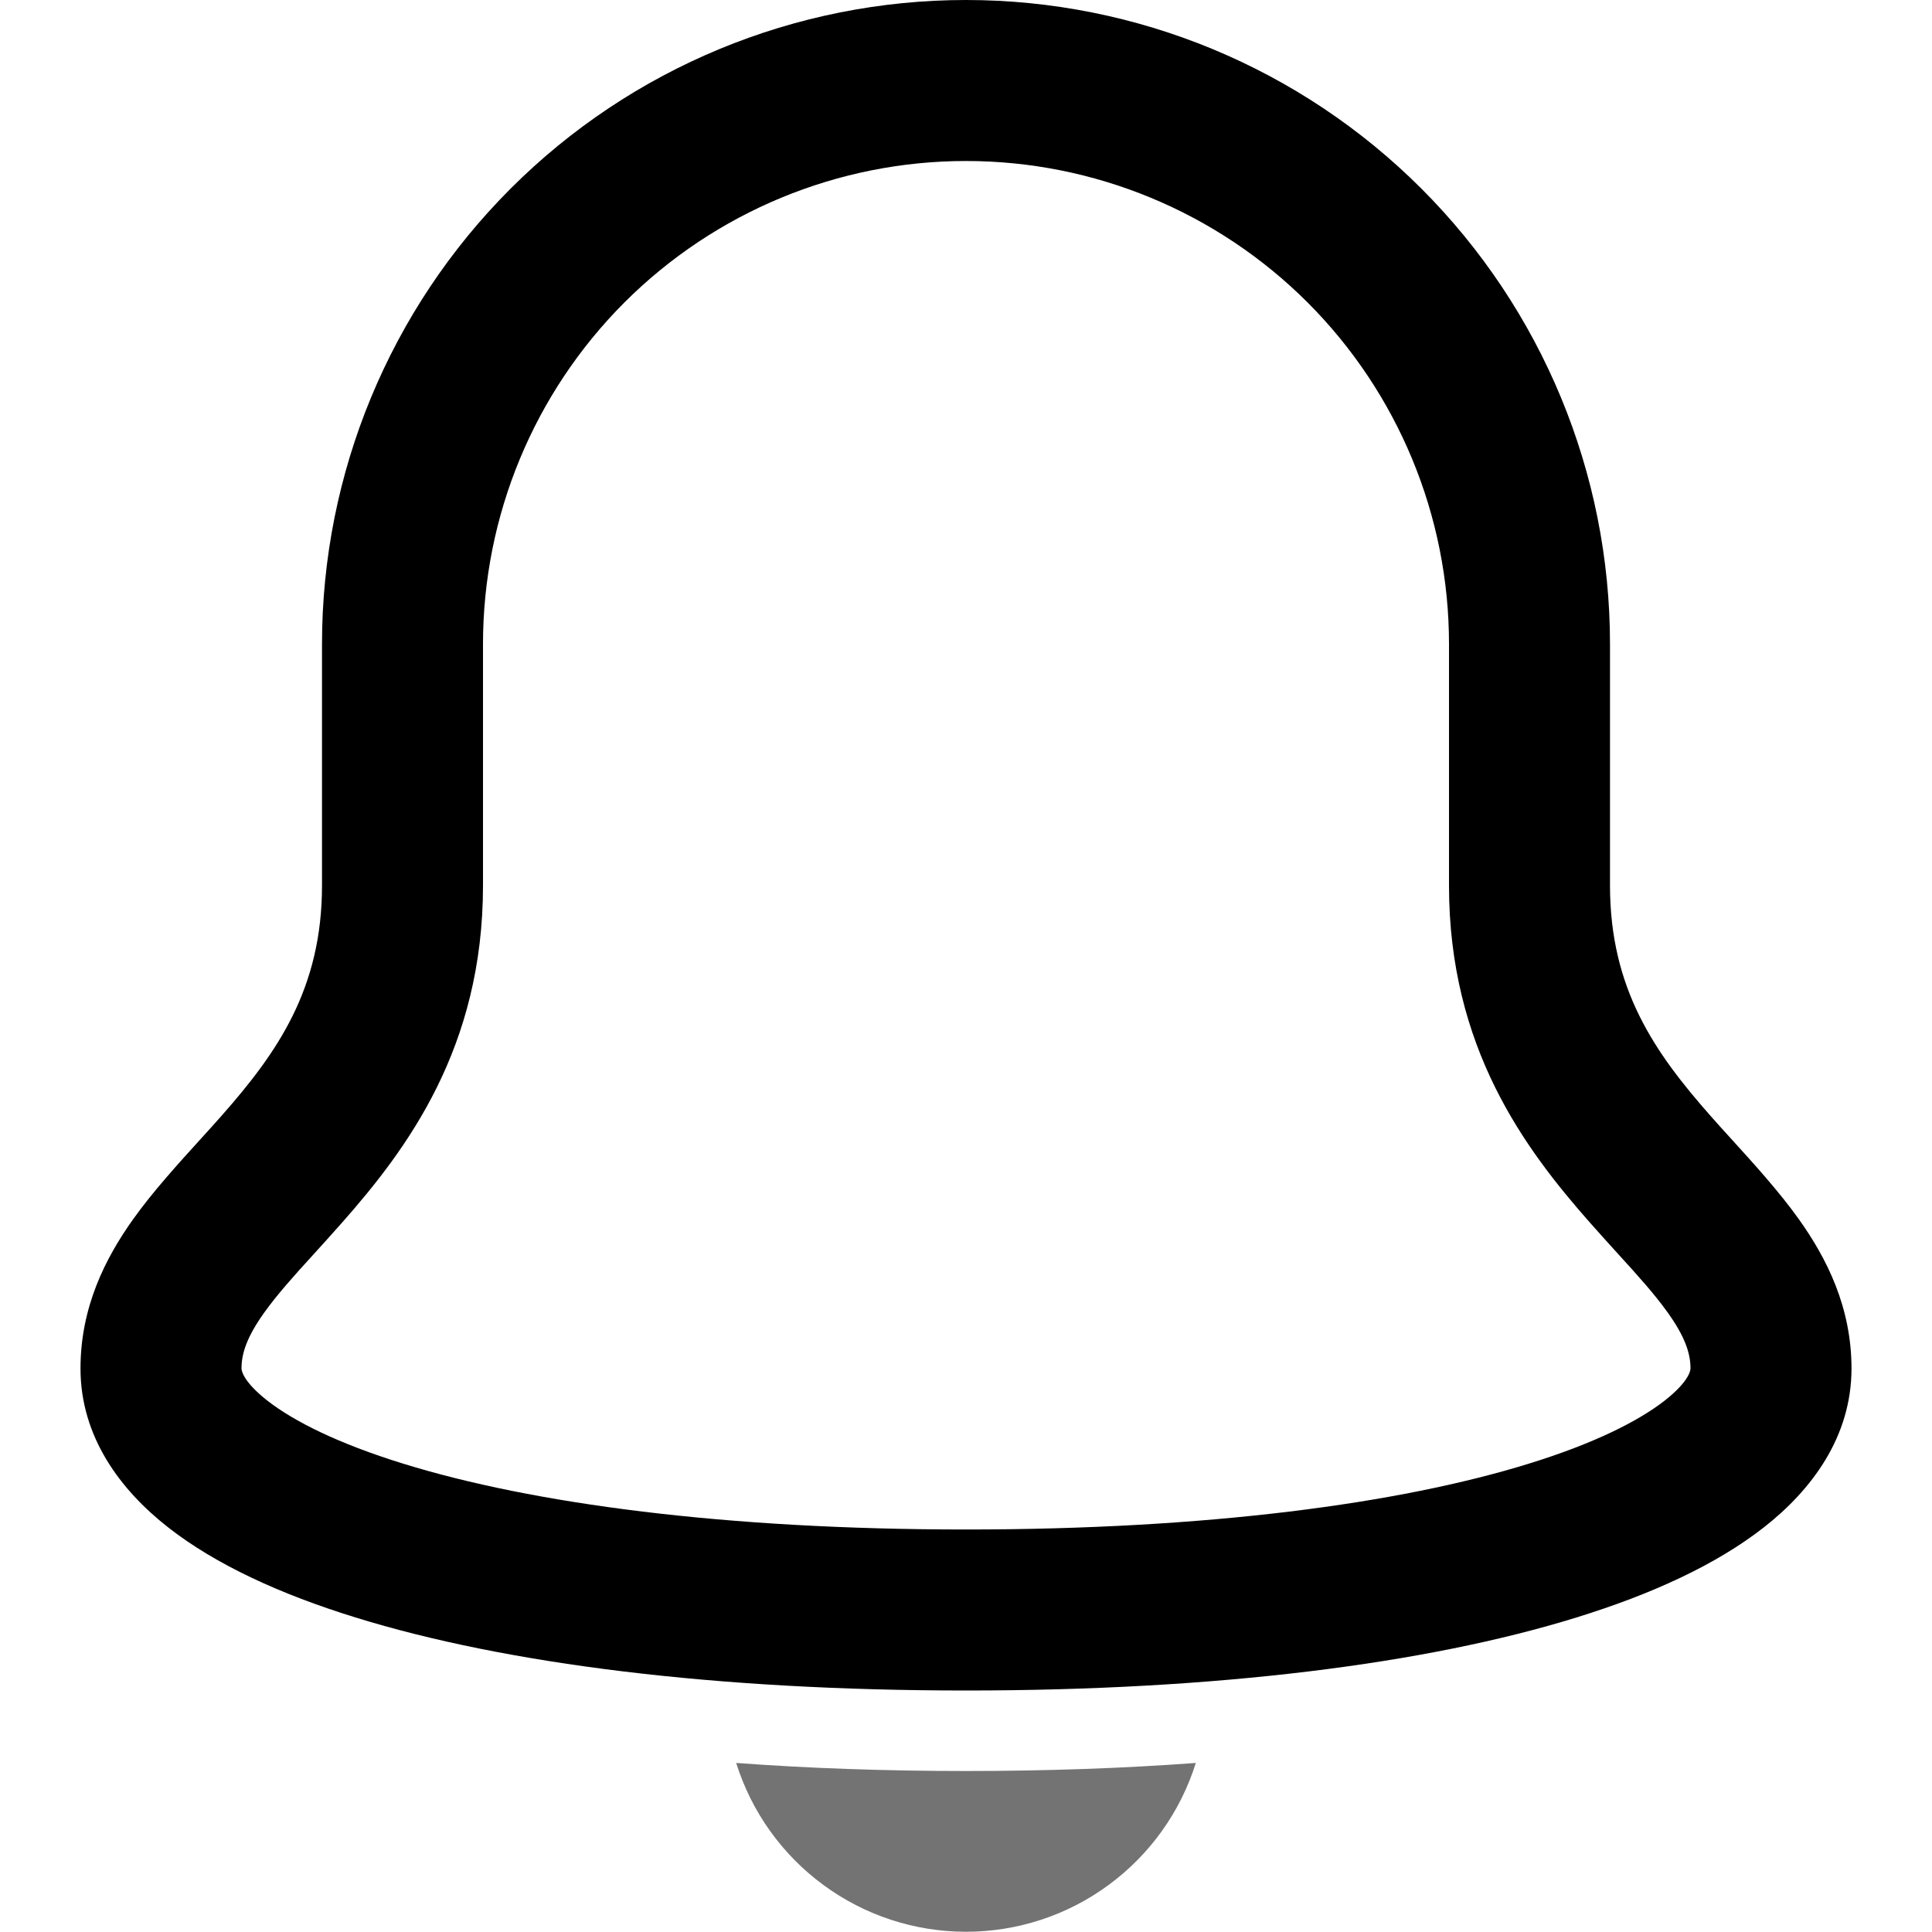
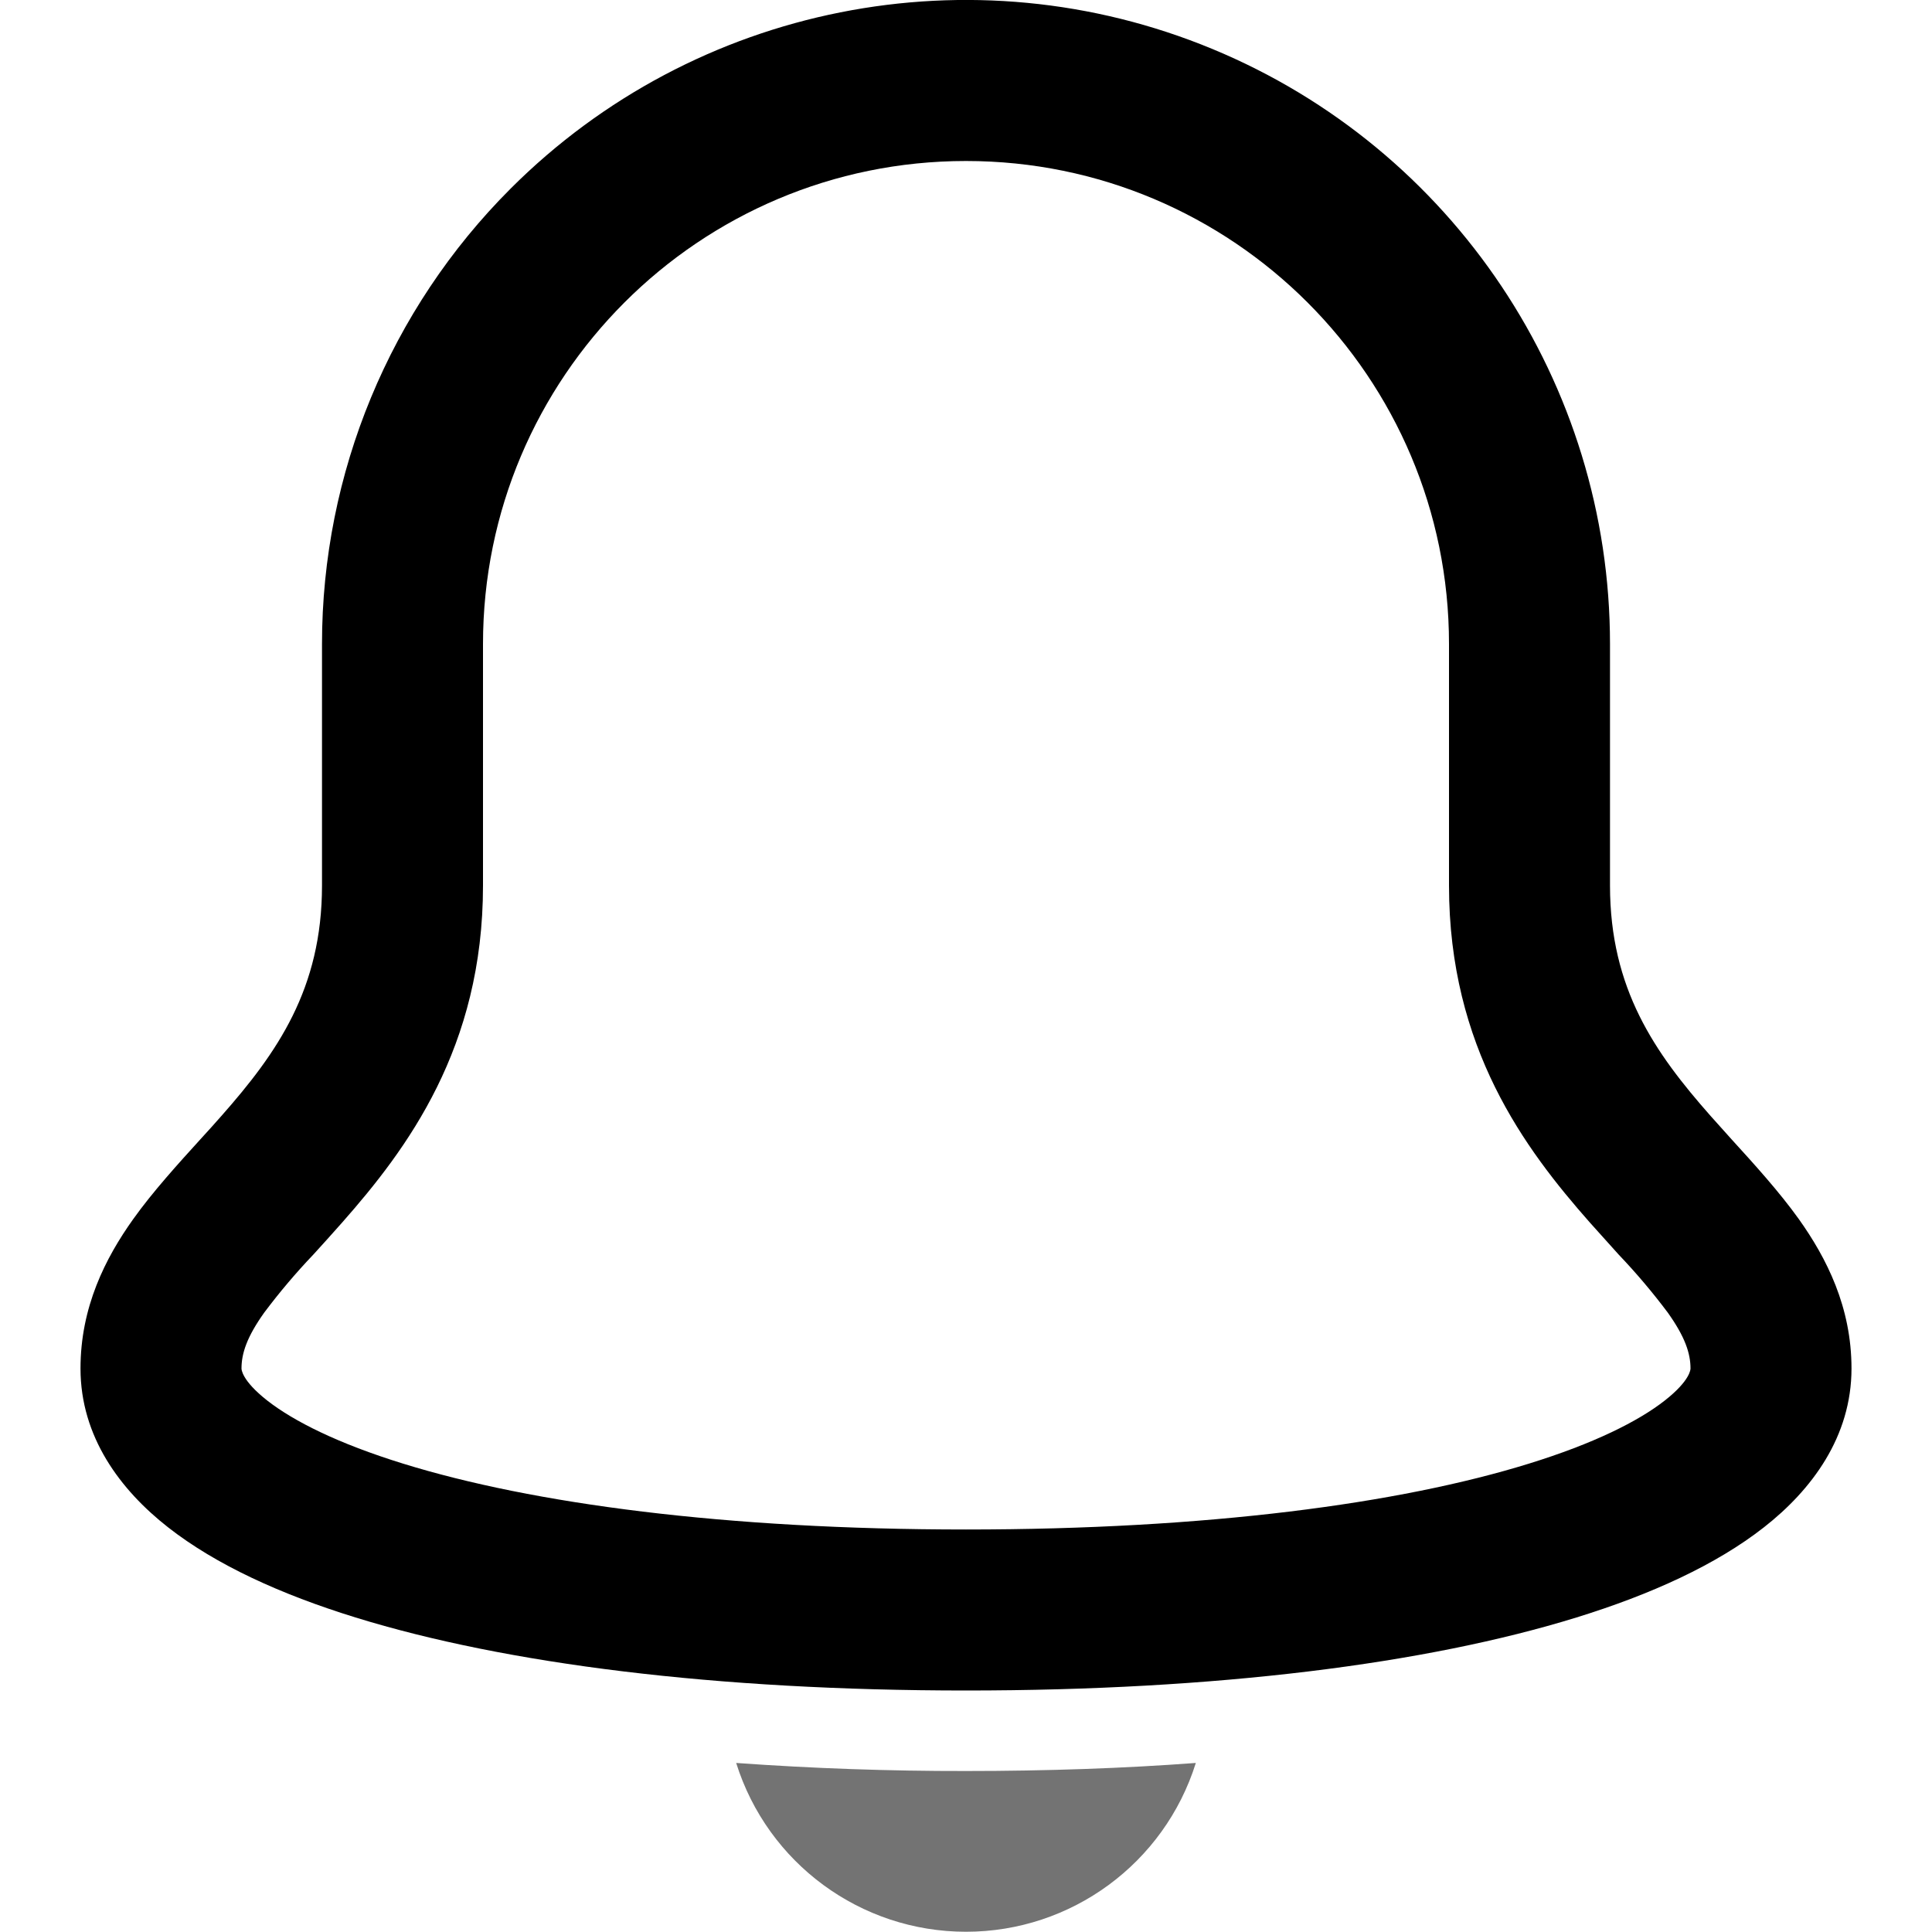
- <svg xmlns="http://www.w3.org/2000/svg" width="24" height="24" viewBox="0 0 24 24" fill="none">
-   <path fill-rule="evenodd" clip-rule="evenodd" d="M6.343 2.343C7.843 0.843 9.878 0 12 0C14.122 0 16.157 0.843 17.657 2.343C19.157 3.843 20 5.878 20 8V11C20 12.285 20.557 13.078 21.25 13.863C21.33 13.954 21.418 14.051 21.51 14.152C21.789 14.459 22.104 14.806 22.345 15.144C22.692 15.63 23 16.238 23 17C23 17.848 22.506 18.508 21.912 18.973C21.317 19.439 20.512 19.806 19.583 20.093C17.716 20.671 15.107 21 12 21C8.893 21 6.284 20.671 4.417 20.093C3.488 19.806 2.683 19.439 2.088 18.973C1.494 18.508 1 17.848 1 17C1 16.238 1.308 15.63 1.655 15.144C1.896 14.806 2.211 14.459 2.49 14.152C2.582 14.051 2.67 13.954 2.75 13.863C3.443 13.078 4 12.285 4 11V8C4 5.878 4.843 3.843 6.343 2.343ZM12 2C10.409 2 8.883 2.632 7.757 3.757C6.632 4.883 6 6.409 6 8V11C6 13.015 5.057 14.272 4.25 15.187C4.12 15.334 4.002 15.464 3.894 15.583C3.646 15.855 3.451 16.071 3.282 16.306C3.067 16.608 3 16.812 3 17L3 17C3 17.005 2.997 17.145 3.321 17.399C3.649 17.655 4.199 17.932 5.008 18.182C6.616 18.68 9.007 19 12 19C14.993 19 17.384 18.68 18.992 18.182C19.801 17.932 20.351 17.655 20.679 17.399C21.003 17.145 21 17.005 21 17L21 17C21 16.812 20.933 16.608 20.718 16.306C20.549 16.071 20.354 15.855 20.106 15.583C19.998 15.464 19.88 15.334 19.75 15.187C18.943 14.272 18 13.015 18 11V8C18 6.409 17.368 4.883 16.243 3.757C15.117 2.632 13.591 2 12 2Z" fill="black" style="fill:black;fill-opacity:1;" />
-   <path opacity="0.55" d="M12 22C10.989 22 10.039 21.966 9.145 21.9C9.336 22.508 9.715 23.039 10.229 23.416C10.742 23.794 11.363 23.997 12 23.997C12.637 23.997 13.258 23.794 13.771 23.416C14.285 23.039 14.664 22.508 14.855 21.9C13.961 21.966 13.011 22 12 22Z" fill="black" style="fill:black;fill-opacity:1;" />
+ <svg xmlns="http://www.w3.org/2000/svg" width="24" height="24" viewBox="0 0 24 24">
+   <path fill-rule="evenodd" d="M6.343 2.343A8 8 0 0 1 20 8v3c0 1.285.557 2.078 1.25 2.863q.121.137.26.29c.279.306.594.653.835.99.347.487.655 1.095.655 1.857 0 .848-.494 1.508-1.088 1.973s-1.4.833-2.329 1.12C17.716 20.67 15.107 21 12 21s-5.716-.33-7.583-.907c-.929-.287-1.734-.654-2.329-1.12C1.494 18.508 1 17.848 1 17c0-.762.308-1.37.655-1.856.241-.338.556-.685.835-.992q.139-.151.26-.289C3.443 13.078 4 12.285 4 11V8a8 8 0 0 1 2.343-5.657M12 2a6 6 0 0 0-6 6v3c0 2.015-.943 3.272-1.75 4.187q-.194.219-.356.396a8 8 0 0 0-.612.723C3.067 16.608 3 16.812 3 17c0 .005-.003.145.321.399.328.256.878.533 1.687.783C6.616 18.68 9.007 19 12 19s5.384-.32 6.992-.818c.809-.25 1.36-.527 1.687-.783.324-.254.321-.394.321-.399 0-.188-.067-.392-.282-.694a8 8 0 0 0-.612-.723l-.356-.396C18.943 14.272 18 13.015 18 11V8a6 6 0 0 0-6-6" clip-rule="evenodd" />
+   <path d="M12 22a39 39 0 0 1-2.855-.1 2.992 2.992 0 0 0 5.71 0q-1.34.1-2.855.1" opacity=".55" />
</svg>
